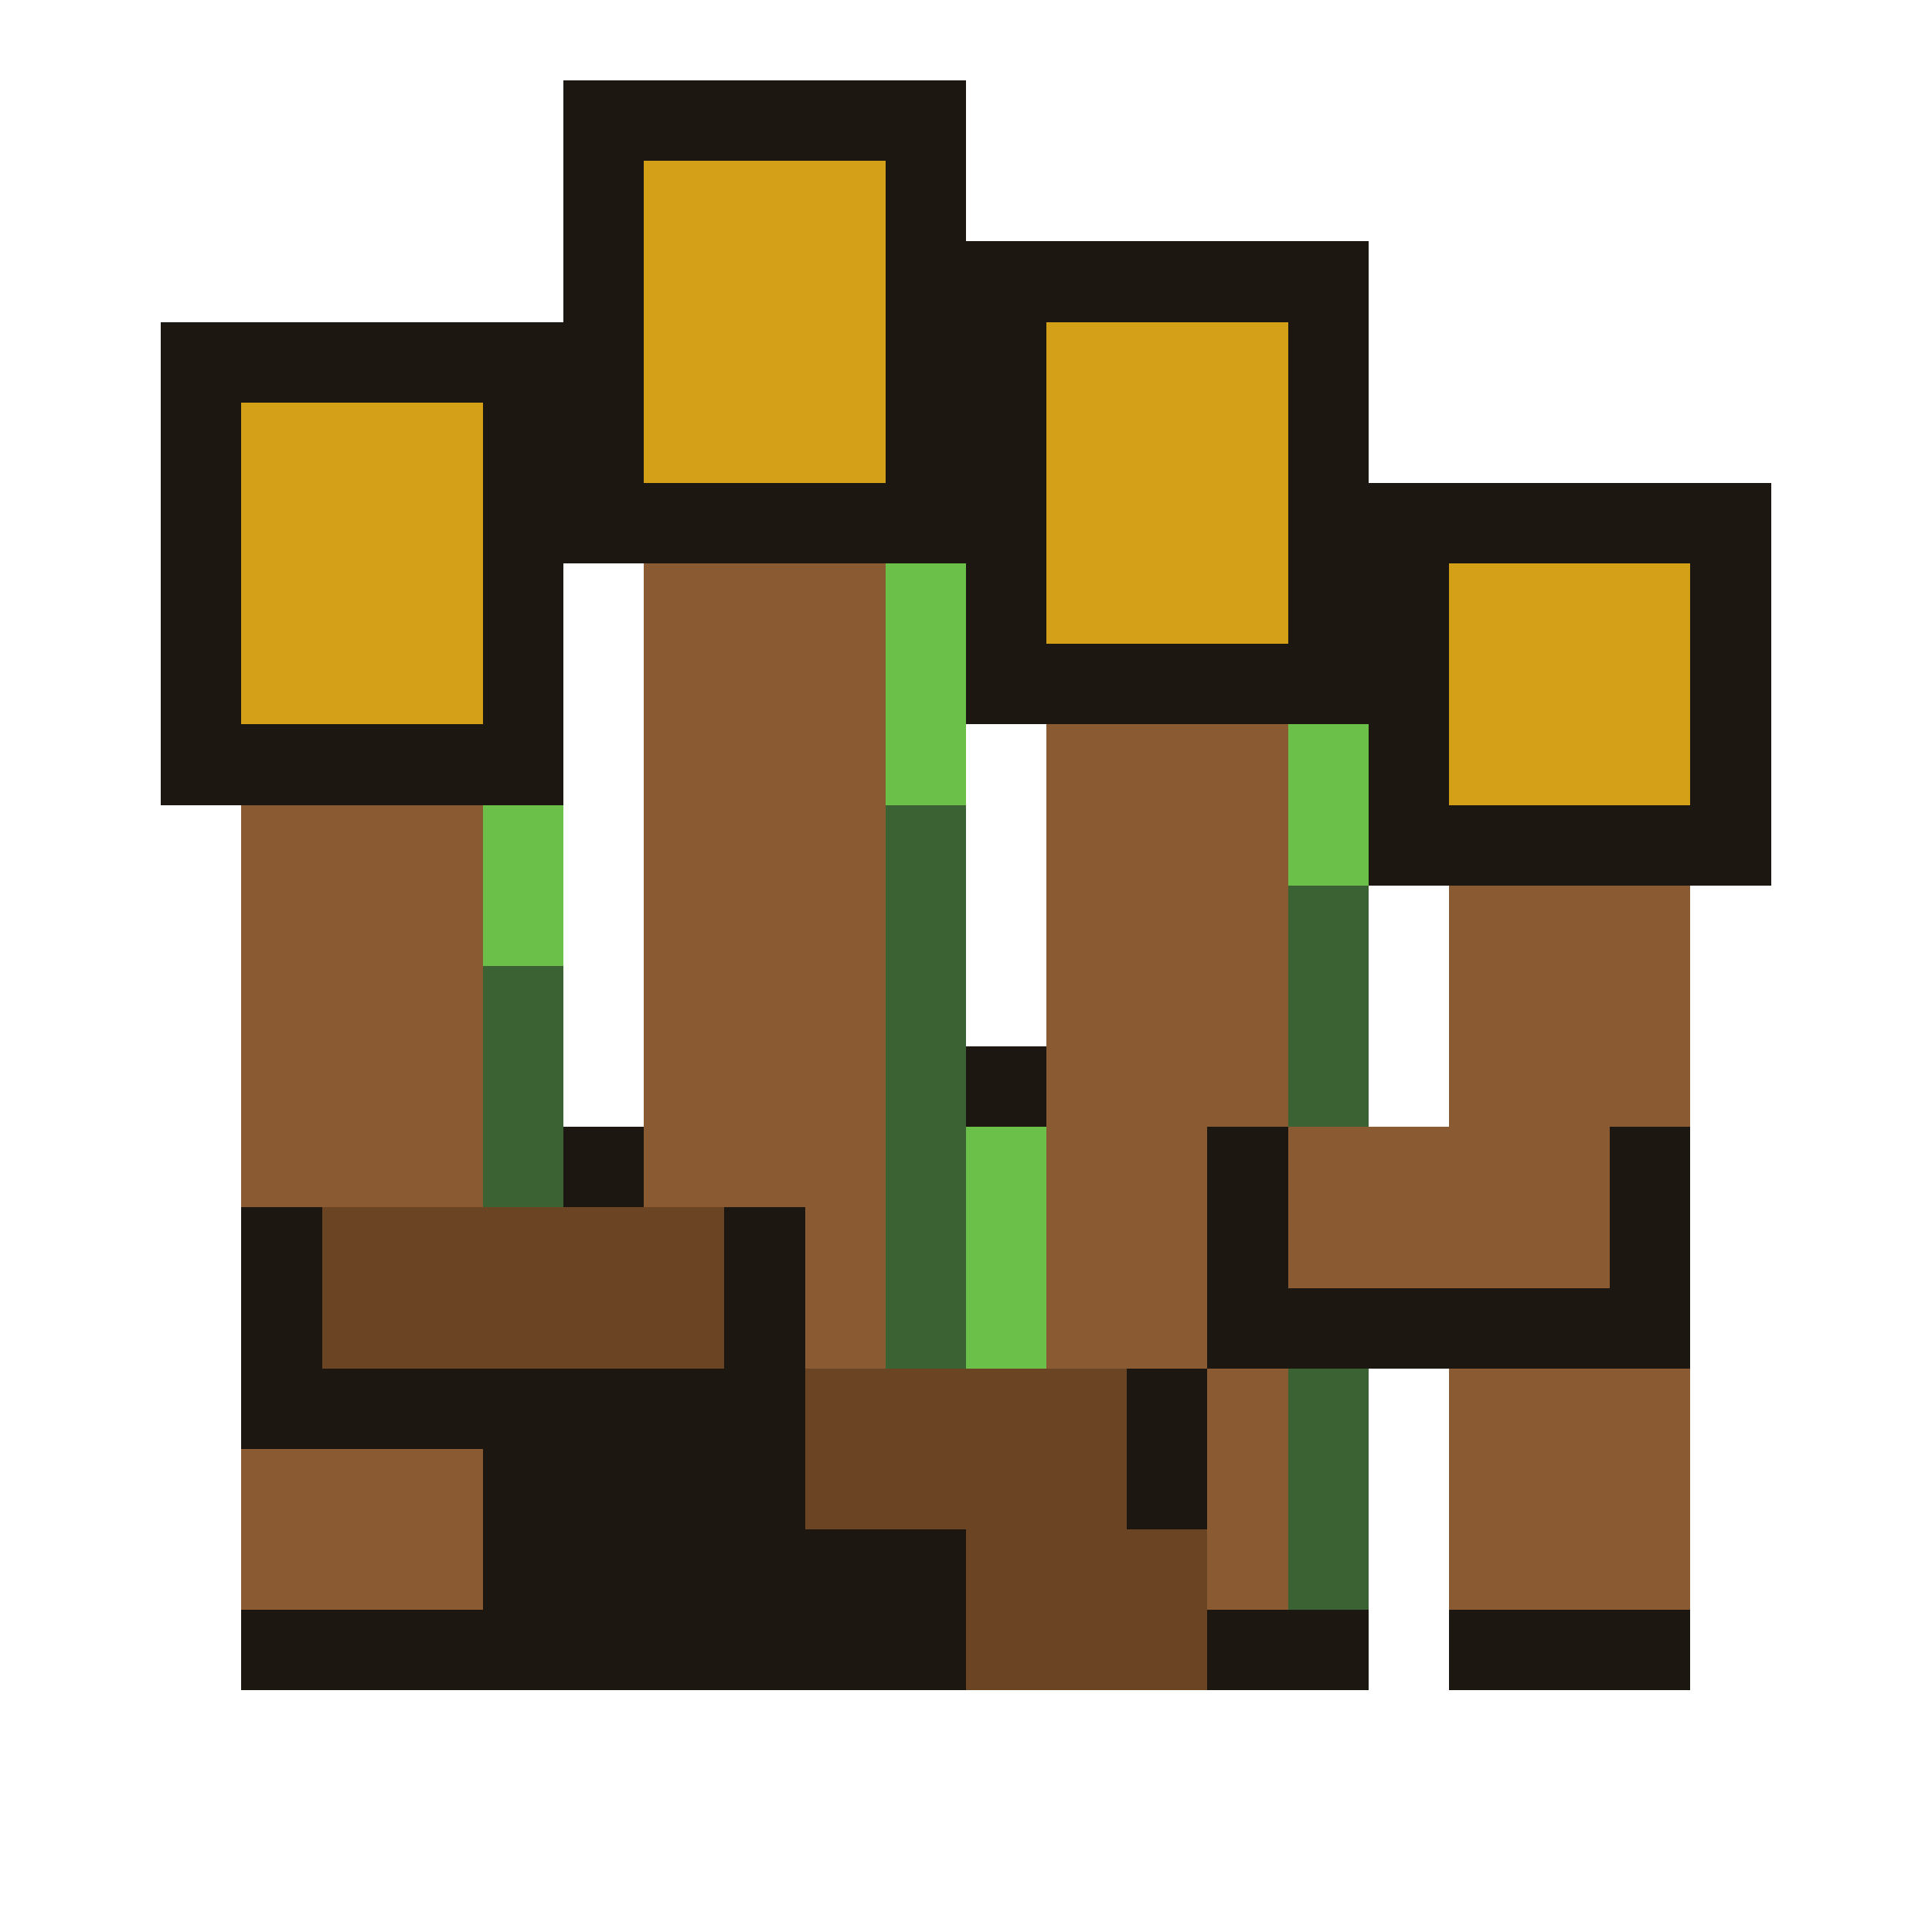
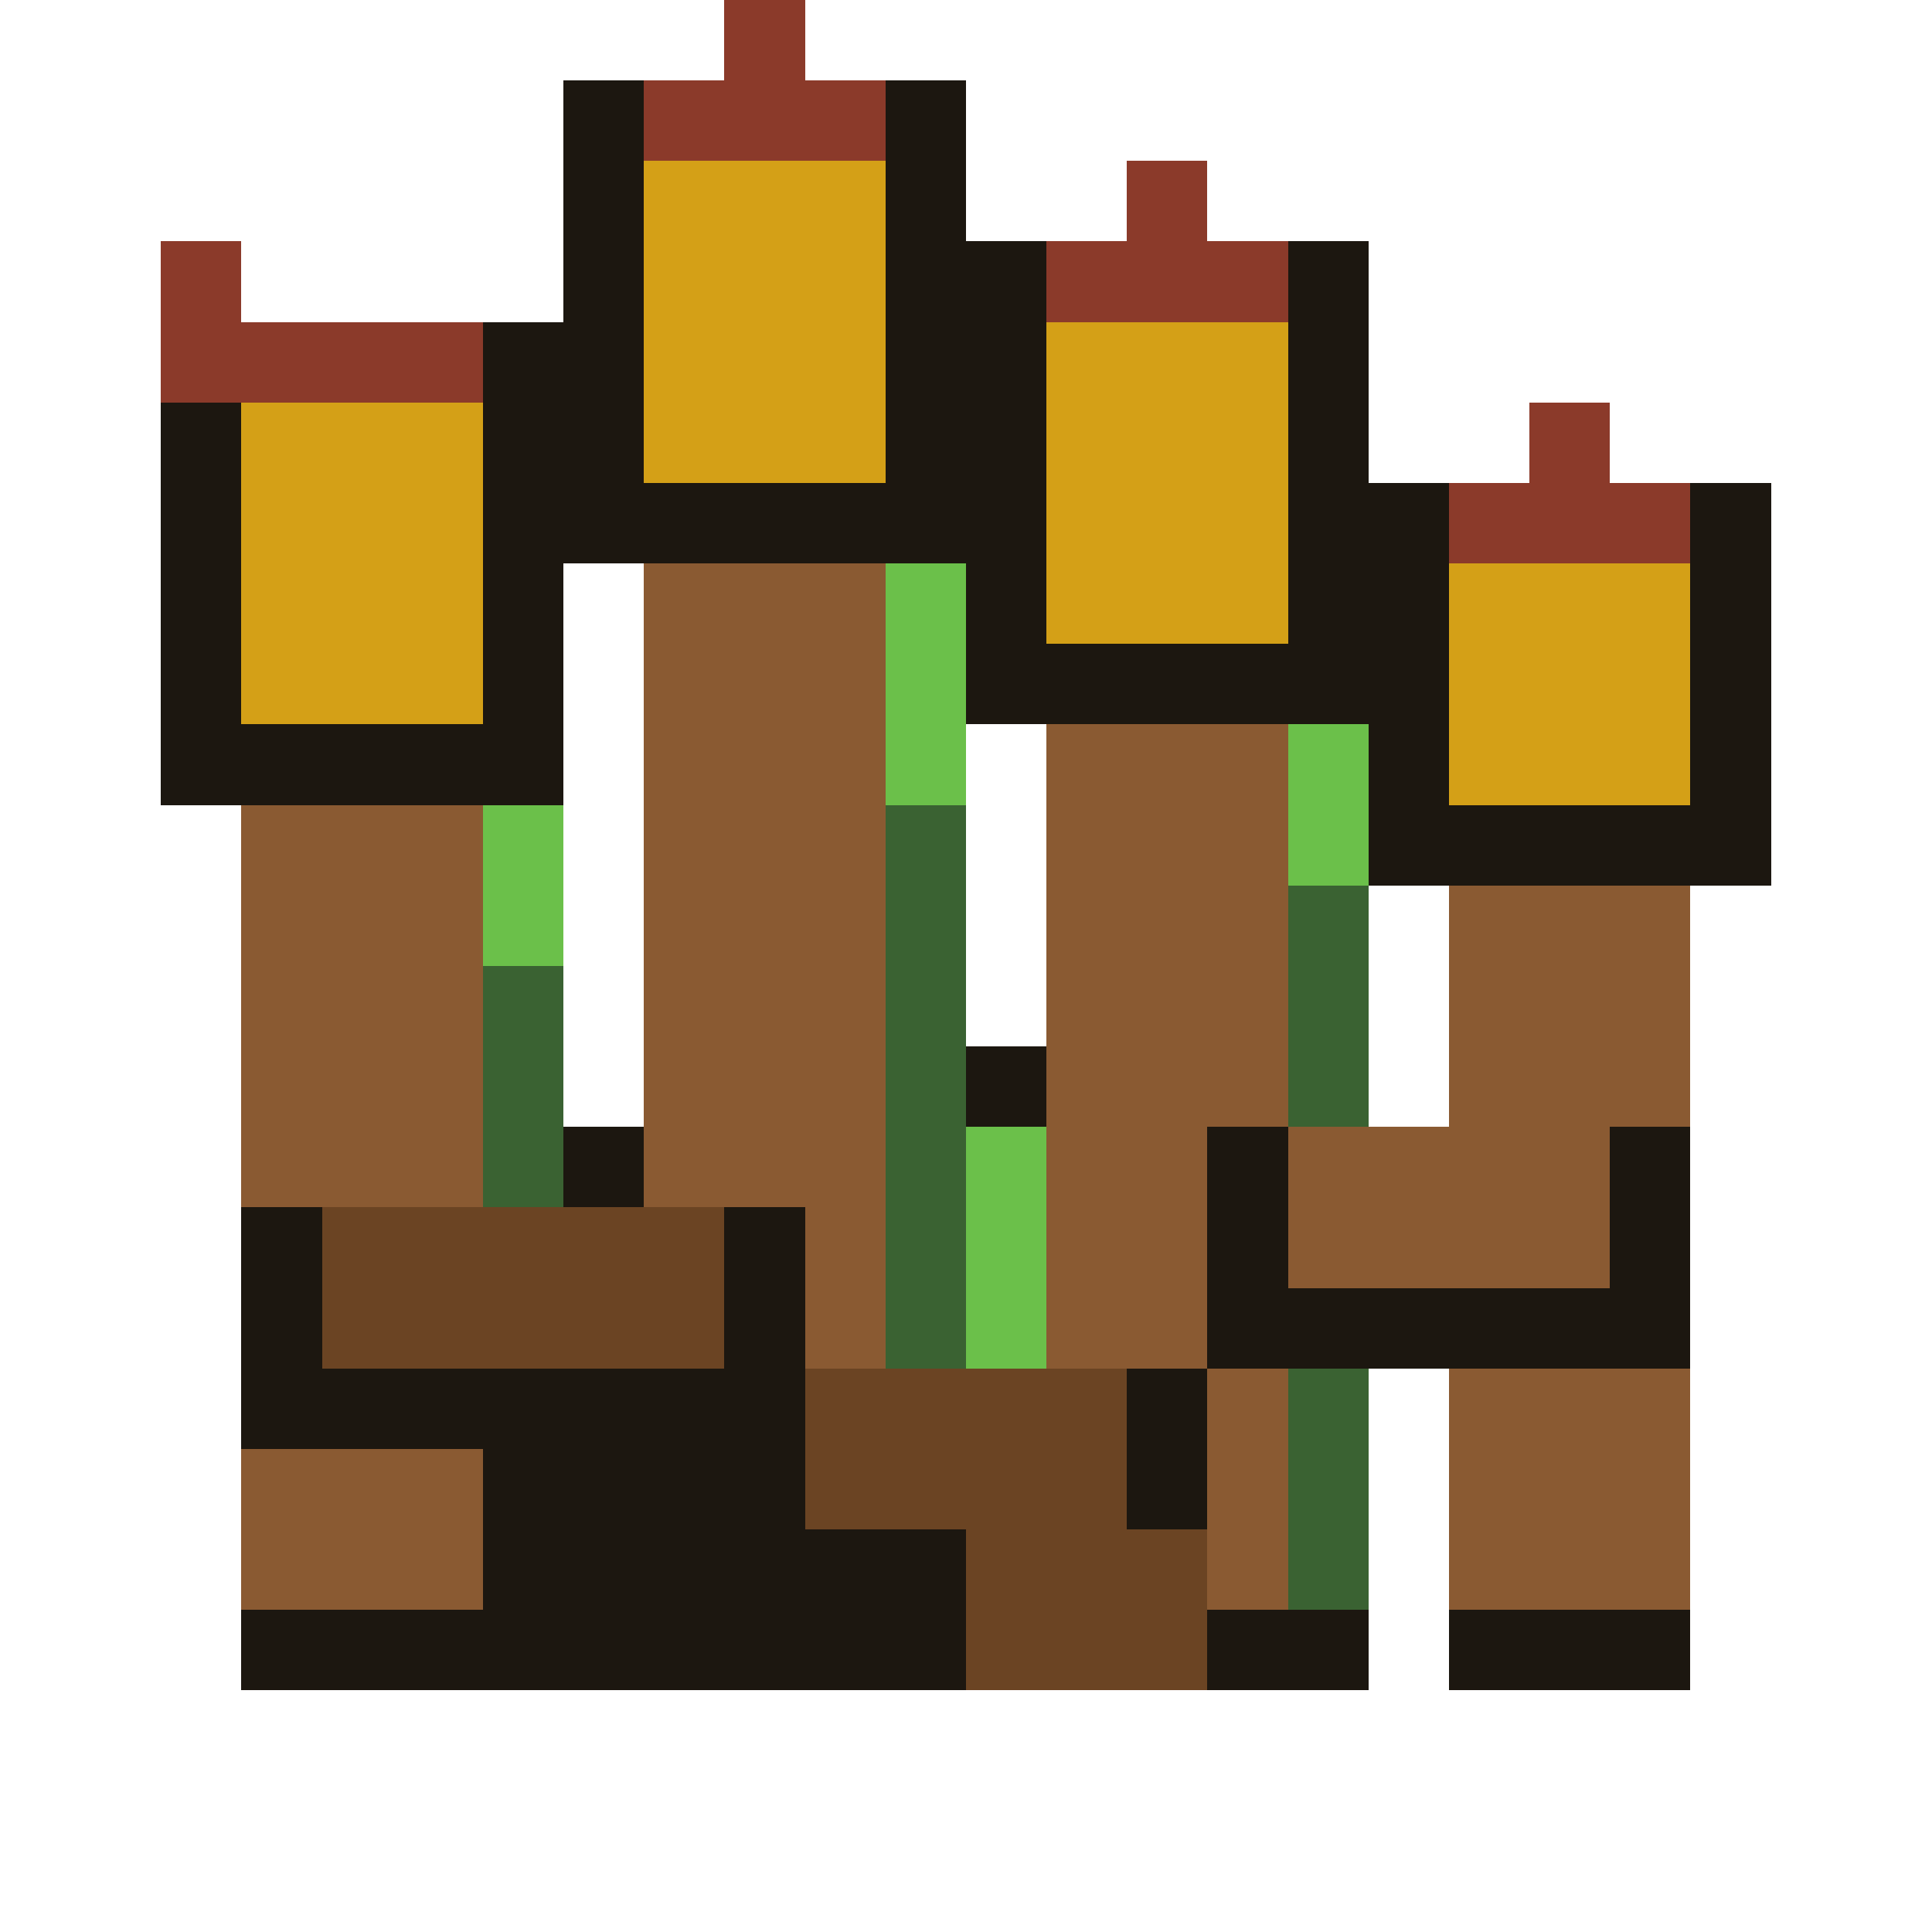
<svg xmlns="http://www.w3.org/2000/svg" viewBox="0 0 24 24" fill="none" shape-rendering="crispEdges">
  <g id="sprout">
    <rect fill="#1c1710" x="7" y="14" width="1" height="6" />
    <rect fill="#6bc04a" x="7" y="15" width="1" height="4" />
    <rect fill="#1c1710" x="11" y="13" width="2" height="7" />
    <rect fill="#6bc04a" x="11" y="14" width="2" height="5" />
    <rect fill="#1c1710" x="16" y="15" width="1" height="5" />
    <rect fill="#6bc04a" x="16" y="16" width="1" height="3" />
  </g>
  <g id="grow">
    <rect fill="#1c1710" x="4" y="9" width="3" height="12" />
    <rect fill="#3a6232" x="4" y="10" width="3" height="10" />
    <rect fill="#6bc04a" x="4" y="9" width="3" height="3" />
    <rect fill="#1c1710" x="9" y="6" width="3" height="15" />
    <rect fill="#3a6232" x="9" y="7" width="3" height="13" />
    <rect fill="#6bc04a" x="9" y="6" width="3" height="4" />
    <rect fill="#1c1710" x="14" y="8" width="3" height="13" />
    <rect fill="#3a6232" x="14" y="9" width="3" height="11" />
    <rect fill="#6bc04a" x="14" y="8" width="3" height="3" />
    <rect fill="#1c1710" x="19" y="11" width="2" height="10" />
    <rect fill="#6bc04a" x="19" y="12" width="2" height="8" />
  </g>
  <g id="ripe">
    <rect fill="#1c1710" x="3" y="9" width="3" height="12" />
    <rect fill="#8a5a32" x="3" y="10" width="3" height="10" />
    <rect fill="#1c1710" x="2" y="4" width="5" height="6" />
    <rect fill="#d4a017" x="3" y="5" width="3" height="4" />
    <rect fill="#1c1710" x="8" y="6" width="3" height="15" />
    <rect fill="#8a5a32" x="8" y="7" width="3" height="13" />
    <rect fill="#1c1710" x="7" y="1" width="5" height="6" />
    <rect fill="#d4a017" x="8" y="2" width="3" height="4" />
    <rect fill="#1c1710" x="13" y="8" width="3" height="13" />
    <rect fill="#8a5a32" x="13" y="9" width="3" height="11" />
    <rect fill="#1c1710" x="12" y="3" width="5" height="6" />
    <rect fill="#d4a017" x="13" y="4" width="3" height="4" />
    <rect fill="#1c1710" x="18" y="10" width="3" height="11" />
    <rect fill="#8a5a32" x="18" y="11" width="3" height="9" />
    <rect fill="#1c1710" x="17" y="6" width="5" height="5" />
    <rect fill="#d4a017" x="18" y="7" width="3" height="3" />
  </g>
+   <g id="ripe-rare">
+     <rect fill="#1c1710" x="3" y="9" width="3" height="12" />
+     <rect fill="#8a5a32" x="3" y="10" width="3" height="10" />
+     <rect fill="#1c1710" x="2" y="4" width="5" height="6" />
+     <rect fill="#6b4423" x="3" y="5" width="3" height="4" />
+     <rect fill="#1c1710" x="8" y="6" width="3" height="15" />
+     <rect fill="#8a5a32" x="8" y="7" width="3" height="13" />
+     <rect fill="#1c1710" x="7" y="1" width="5" height="6" />
+     <rect fill="#6b4423" x="8" y="2" width="3" height="4" />
+     <rect fill="#1c1710" x="13" y="8" width="3" height="13" />
+     <rect fill="#8a5a32" x="13" y="9" width="3" height="11" />
+     <rect fill="#1c1710" x="12" y="3" width="5" height="6" />
+     <rect fill="#6b4423" x="13" y="4" width="3" height="4" />
+     <rect fill="#1c1710" x="18" y="10" width="3" height="11" />
+     <rect fill="#8a5a32" x="18" y="11" width="3" height="9" />
+     <rect fill="#1c1710" x="17" y="6" width="5" height="5" />
+     <rect fill="#6b4423" x="18" y="7" width="3" height="3" />
+   </g>
+   <g id="ripe-heirloom">
+     <rect fill="#1c1710" x="3" y="9" width="3" height="12" />
+     <rect fill="#8a5a32" x="3" y="10" width="3" height="10" />
+     <rect fill="#1c1710" x="2" y="4" width="5" height="6" />
+     <rect fill="#d4a017" x="3" y="5" width="3" height="4" />
+     <rect fill="#8b3a2a" x="3" y="4" width="3" height="1" />
+     <rect fill="#8b3a2a" x="2" y="3" width="1" height="2" />
+     <rect fill="#1c1710" x="8" y="6" width="3" height="15" />
+     <rect fill="#8a5a32" x="8" y="7" width="3" height="13" />
+     <rect fill="#1c1710" x="7" y="1" width="5" height="6" />
+     <rect fill="#d4a017" x="8" y="2" width="3" height="4" />
+     <rect fill="#8b3a2a" x="8" y="1" width="3" height="1" />
+     <rect fill="#8b3a2a" x="9" y="0" width="1" height="2" />
+     <rect fill="#1c1710" x="13" y="8" width="3" height="13" />
+     <rect fill="#8a5a32" x="13" y="9" width="3" height="11" />
+     <rect fill="#1c1710" x="12" y="3" width="5" height="6" />
+     <rect fill="#d4a017" x="13" y="4" width="3" height="4" />
+     <rect fill="#8b3a2a" x="13" y="3" width="3" height="1" />
+     <rect fill="#8b3a2a" x="14" y="2" width="1" height="2" />
+     <rect fill="#1c1710" x="18" y="10" width="3" height="11" />
+     <rect fill="#8a5a32" x="18" y="11" width="3" height="9" />
+     <rect fill="#1c1710" x="17" y="6" width="5" height="5" />
+     <rect fill="#d4a017" x="18" y="7" width="3" height="3" />
+     <rect fill="#8b3a2a" x="18" y="6" width="3" height="1" />
+     <rect fill="#8b3a2a" x="19" y="5" width="1" height="2" />
+   </g>
  <g id="dead">
    <rect fill="#1c1710" x="3" y="15" width="7" height="3" />
    <rect fill="#6b4423" x="4" y="15" width="5" height="2" />
    <rect fill="#1c1710" x="9" y="17" width="6" height="3" />
    <rect fill="#6b4423" x="10" y="17" width="4" height="2" />
    <rect fill="#1c1710" x="15" y="14" width="6" height="3" />
    <rect fill="#8a5a32" x="16" y="14" width="4" height="2" />
    <rect fill="#1c1710" x="6" y="18" width="3" height="3" />
    <rect fill="#6b4423" x="12" y="19" width="3" height="2" />
  </g>
</svg>
